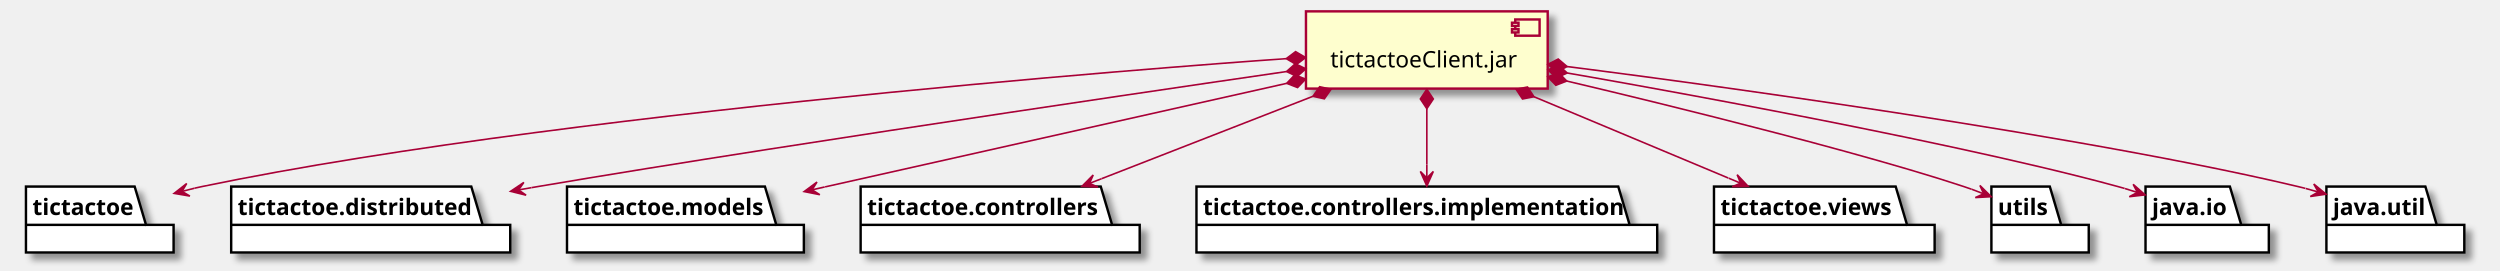
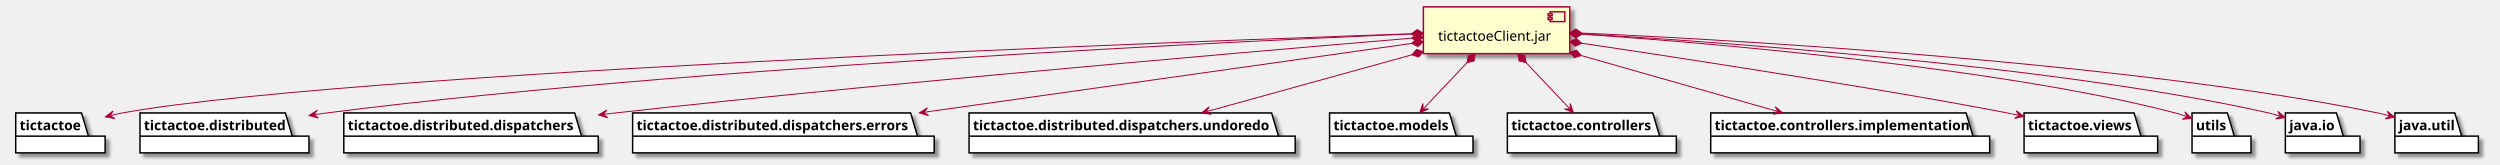
- <svg xmlns="http://www.w3.org/2000/svg" contentScriptType="application/ecmascript" contentStyleType="text/css" height="167px" preserveAspectRatio="none" style="width:1541px;height:167px;" version="1.1" viewBox="0 0 1541 167" width="1541px" zoomAndPan="magnify">
+ <svg xmlns="http://www.w3.org/2000/svg" contentScriptType="application/ecmascript" contentStyleType="text/css" height="167px" preserveAspectRatio="none" style="width:2545px;height:167px;" version="1.1" viewBox="0 0 2545 167" width="2545px" zoomAndPan="magnify">
  <defs>
-     <filter height="300%" id="f1r1ncvexd673y" width="300%" x="-1" y="-1">
+     <filter height="300%" id="f1rzd2oh8v6211" width="300%" x="-1" y="-1">
      <feGaussianBlur result="blurOut" stdDeviation="2.0" />
      <feColorMatrix in="blurOut" result="blurOut2" type="matrix" values="0 0 0 0 0 0 0 0 0 0 0 0 0 0 0 0 0 0 .4 0" />
      <feOffset dx="4.0" dy="4.0" in="blurOut2" result="blurOut3" />
      <feBlend in="SourceGraphic" in2="blurOut3" mode="normal" />
    </filter>
  </defs>
  <g>
-     <polygon fill="#FFFFFF" filter="url(#f1r1ncvexd673y)" points="16,115,83,115,90,138.609,107,138.609,107,155.609,16,155.609,16,115" style="stroke: #000000; stroke-width: 1.5;" />
+     <polygon fill="#FFFFFF" filter="url(#f1rzd2oh8v6211)" points="16,115,83,115,90,138.609,107,138.609,107,155.609,16,155.609,16,115" style="stroke: #000000; stroke-width: 1.5;" />
    <line style="stroke: #000000; stroke-width: 1.5;" x1="16" x2="90" y1="138.609" y2="138.609" />
    <text fill="#000000" font-family="sans-serif" font-size="14" font-weight="bold" lengthAdjust="spacingAndGlyphs" textLength="61" x="20" y="132.533">tictactoe</text>
-     <polygon fill="#FFFFFF" filter="url(#f1r1ncvexd673y)" points="142.5,115,290.5,115,297.5,138.609,314.5,138.609,314.5,155.609,142.5,155.609,142.5,115" style="stroke: #000000; stroke-width: 1.5;" />
+     <polygon fill="#FFFFFF" filter="url(#f1rzd2oh8v6211)" points="142.5,115,290.5,115,297.5,138.609,314.5,138.609,314.5,155.609,142.5,155.609,142.5,115" style="stroke: #000000; stroke-width: 1.5;" />
    <line style="stroke: #000000; stroke-width: 1.5;" x1="142.5" x2="297.5" y1="138.609" y2="138.609" />
    <text fill="#000000" font-family="sans-serif" font-size="14" font-weight="bold" lengthAdjust="spacingAndGlyphs" textLength="142" x="146.5" y="132.533">tictactoe.distributed</text>
-     <polygon fill="#FFFFFF" filter="url(#f1r1ncvexd673y)" points="349.5,115,471.5,115,478.5,138.609,495.5,138.609,495.5,155.609,349.5,155.609,349.5,115" style="stroke: #000000; stroke-width: 1.5;" />
-     <line style="stroke: #000000; stroke-width: 1.5;" x1="349.5" x2="478.5" y1="138.609" y2="138.609" />
-     <text fill="#000000" font-family="sans-serif" font-size="14" font-weight="bold" lengthAdjust="spacingAndGlyphs" textLength="116" x="353.5" y="132.533">tictactoe.models</text>
-     <polygon fill="#FFFFFF" filter="url(#f1r1ncvexd673y)" points="530.5,115,678.5,115,685.5,138.609,702.5,138.609,702.5,155.609,530.5,155.609,530.5,115" style="stroke: #000000; stroke-width: 1.5;" />
-     <line style="stroke: #000000; stroke-width: 1.5;" x1="530.5" x2="685.5" y1="138.609" y2="138.609" />
-     <text fill="#000000" font-family="sans-serif" font-size="14" font-weight="bold" lengthAdjust="spacingAndGlyphs" textLength="142" x="534.5" y="132.533">tictactoe.controllers</text>
-     <polygon fill="#FFFFFF" filter="url(#f1r1ncvexd673y)" points="737.5,115,997.5,115,1004.5,138.609,1021.5,138.609,1021.5,155.609,737.5,155.609,737.5,115" style="stroke: #000000; stroke-width: 1.5;" />
-     <line style="stroke: #000000; stroke-width: 1.5;" x1="737.5" x2="1004.5" y1="138.609" y2="138.609" />
-     <text fill="#000000" font-family="sans-serif" font-size="14" font-weight="bold" lengthAdjust="spacingAndGlyphs" textLength="254" x="741.5" y="132.533">tictactoe.controllers.implementation</text>
-     <polygon fill="#FFFFFF" filter="url(#f1r1ncvexd673y)" points="1056.5,115,1168.5,115,1175.5,138.609,1192.5,138.609,1192.5,155.609,1056.5,155.609,1056.5,115" style="stroke: #000000; stroke-width: 1.5;" />
-     <line style="stroke: #000000; stroke-width: 1.5;" x1="1056.5" x2="1175.5" y1="138.609" y2="138.609" />
-     <text fill="#000000" font-family="sans-serif" font-size="14" font-weight="bold" lengthAdjust="spacingAndGlyphs" textLength="106" x="1060.5" y="132.533">tictactoe.views</text>
-     <polygon fill="#FFFFFF" filter="url(#f1r1ncvexd673y)" points="1227.5,115,1263.5,115,1270.5,138.609,1287.5,138.609,1287.5,155.609,1227.5,155.609,1227.5,115" style="stroke: #000000; stroke-width: 1.5;" />
-     <line style="stroke: #000000; stroke-width: 1.5;" x1="1227.5" x2="1270.5" y1="138.609" y2="138.609" />
-     <text fill="#000000" font-family="sans-serif" font-size="14" font-weight="bold" lengthAdjust="spacingAndGlyphs" textLength="30" x="1231.5" y="132.533">utils</text>
-     <polygon fill="#FFFFFF" filter="url(#f1r1ncvexd673y)" points="1322.5,115,1374.5,115,1381.5,138.609,1398.5,138.609,1398.5,155.609,1322.5,155.609,1322.5,115" style="stroke: #000000; stroke-width: 1.5;" />
-     <line style="stroke: #000000; stroke-width: 1.5;" x1="1322.5" x2="1381.5" y1="138.609" y2="138.609" />
-     <text fill="#000000" font-family="sans-serif" font-size="14" font-weight="bold" lengthAdjust="spacingAndGlyphs" textLength="46" x="1326.5" y="132.533">java.io</text>
-     <polygon fill="#FFFFFF" filter="url(#f1r1ncvexd673y)" points="1434,115,1495,115,1502,138.609,1519,138.609,1519,155.609,1434,155.609,1434,115" style="stroke: #000000; stroke-width: 1.5;" />
-     <line style="stroke: #000000; stroke-width: 1.5;" x1="1434" x2="1502" y1="138.609" y2="138.609" />
-     <text fill="#000000" font-family="sans-serif" font-size="14" font-weight="bold" lengthAdjust="spacingAndGlyphs" textLength="55" x="1438" y="132.533">java.util</text>
-     <rect fill="#FEFECE" filter="url(#f1r1ncvexd673y)" height="47.609" style="stroke: #A80036; stroke-width: 1.5;" width="149" x="805" y="7" />
-     <rect fill="#FEFECE" height="10" style="stroke: #A80036; stroke-width: 1.5;" width="15" x="934" y="12" />
-     <rect fill="#FEFECE" height="2" style="stroke: #A80036; stroke-width: 1.5;" width="4" x="932" y="14" />
-     <rect fill="#FEFECE" height="2" style="stroke: #A80036; stroke-width: 1.5;" width="4" x="932" y="18" />
-     <text fill="#000000" font-family="sans-serif" font-size="14" lengthAdjust="spacingAndGlyphs" textLength="109" x="820" y="41.533">tictactoeClient.jar</text>
-     <path d="M792.837,36.15 C792.837,36.15 362.767,65.501 124.5,115 C123.011,115.309 121.507,115.639 119.994,115.986 " fill="none" id="jarClient-tictactoe" style="stroke: #A80036; stroke-width: 1.0;" />
-     <polygon fill="#A80036" points="107.341,119.203,117.049,120.862,112.187,117.971,115.078,113.109,107.341,119.203" style="stroke: #A80036; stroke-width: 1.0;" />
-     <line style="stroke: #A80036; stroke-width: 1.0;" x1="112.187" x2="119.94" y1="117.971" y2="116" />
-     <polygon fill="#A80036" points="804.819,35.485,798.607,31.823,792.837,36.15,799.05,39.811,804.819,35.485" style="stroke: #A80036; stroke-width: 1.0;" />
-     <path d="M793.024,44.096 C793.024,44.096 493.586,87.392 331.5,115 C330.217,115.219 328.926,115.44 327.628,115.664 " fill="none" id="jarClient-tictactoe.distributed" style="stroke: #A80036; stroke-width: 1.0;" />
-     <polygon fill="#A80036" points="314.725,117.934,324.282,120.314,319.649,117.067,322.896,112.435,314.725,117.934" style="stroke: #A80036; stroke-width: 1.0;" />
-     <line style="stroke: #A80036; stroke-width: 1.0;" x1="319.649" x2="327.529" y1="117.067" y2="115.681" />
-     <polygon fill="#A80036" points="804.905,42.411,798.403,39.293,793.024,44.096,799.526,47.214,804.905,42.411" style="stroke: #A80036; stroke-width: 1.0;" />
-     <path d="M793.094,51.381 C793.094,51.381 589.627,97.015 508.591,115.191 " fill="none" id="jarClient-tictactoe.models" style="stroke: #A80036; stroke-width: 1.0;" />
-     <polygon fill="#A80036" points="495.689,118.085,505.346,120.017,500.568,116.99,503.595,112.211,495.689,118.085" style="stroke: #A80036; stroke-width: 1.0;" />
-     <line style="stroke: #A80036; stroke-width: 1.0;" x1="500.568" x2="508.374" y1="116.99" y2="115.239" />
-     <polygon fill="#A80036" points="804.803,48.754,798.073,46.164,793.094,51.381,799.824,53.97,804.803,48.754" style="stroke: #A80036; stroke-width: 1.0;" />
-     <path d="M809.297,59.36 C809.297,59.36 717.906,94.979 679.096,110.104 " fill="none" id="jarClient-tictactoe.controllers" style="stroke: #A80036; stroke-width: 1.0;" />
-     <polygon fill="#A80036" points="666.914,114.852,676.752,115.31,671.573,113.036,673.847,107.857,666.914,114.852" style="stroke: #A80036; stroke-width: 1.0;" />
-     <line style="stroke: #A80036; stroke-width: 1.0;" x1="671.573" x2="679.027" y1="113.036" y2="110.131" />
-     <polygon fill="#A80036" points="820.478,55.003,813.435,53.454,809.297,59.36,816.34,60.908,820.478,55.003" style="stroke: #A80036; stroke-width: 1.0;" />
-     <path d="M879.5,67.003 C879.5,67.003 879.5,90.856 879.5,101.535 " fill="none" id="jarClient-tictactoe.controllers.implementation" style="stroke: #A80036; stroke-width: 1.0;" />
-     <polygon fill="#A80036" points="879.5,114.684,883.5,105.684,879.5,109.684,875.5,105.684,879.5,114.684" style="stroke: #A80036; stroke-width: 1.0;" />
-     <line style="stroke: #A80036; stroke-width: 1.0;" x1="879.5" x2="879.5" y1="109.684" y2="101.684" />
-     <polygon fill="#A80036" points="879.5,55.003,875.5,61.003,879.5,67.003,883.5,61.003,879.5,55.003" style="stroke: #A80036; stroke-width: 1.0;" />
-     <path d="M945.553,59.635 C945.553,59.635 1029.56,94.779 1065.33,109.745 " fill="none" id="jarClient-tictactoe.views" style="stroke: #A80036; stroke-width: 1.0;" />
-     <polygon fill="#A80036" points="1077.54,114.852,1070.78,107.69,1072.927,112.923,1067.694,115.071,1077.54,114.852" style="stroke: #A80036; stroke-width: 1.0;" />
-     <line style="stroke: #A80036; stroke-width: 1.0;" x1="1072.927" x2="1065.545" y1="112.923" y2="109.835" />
-     <polygon fill="#A80036" points="934.483,55.003,938.474,61.009,945.553,59.635,941.562,53.629,934.483,55.003" style="stroke: #A80036; stroke-width: 1.0;" />
-     <path d="M965.735,49.957 C965.735,49.957 1129.29,88.136 1210.5,115 C1212.06,115.515 1213.64,116.058 1215.22,116.622 " fill="none" id="jarClient-utils" style="stroke: #A80036; stroke-width: 1.0;" />
-     <polygon fill="#A80036" points="1227.41,121.246,1220.416,114.312,1222.736,119.472,1217.576,121.791,1227.41,121.246" style="stroke: #A80036; stroke-width: 1.0;" />
-     <line style="stroke: #A80036; stroke-width: 1.0;" x1="1222.736" x2="1215.255" y1="119.472" y2="116.634" />
-     <polygon fill="#A80036" points="954.015,47.382,959.017,52.577,965.735,49.957,960.734,44.763,954.015,47.382" style="stroke: #A80036; stroke-width: 1.0;" />
-     <path d="M966,44.989 C966,44.989 1190.04,83.471 1305.5,115 C1306.87,115.374 1308.25,115.765 1309.64,116.17 " fill="none" id="jarClient-java.io" style="stroke: #A80036; stroke-width: 1.0;" />
-     <polygon fill="#A80036" points="1322.27,120.128,1314.877,113.62,1317.499,118.633,1312.486,121.254,1322.27,120.128" style="stroke: #A80036; stroke-width: 1.0;" />
-     <line style="stroke: #A80036; stroke-width: 1.0;" x1="1317.499" x2="1309.86" y1="118.633" y2="116.238" />
-     <polygon fill="#A80036" points="954.15,43.101,959.446,47.995,966,44.989,960.705,40.095,954.15,43.101" style="stroke: #A80036; stroke-width: 1.0;" />
-     <path d="M965.989,41.028 C965.989,41.028 1260.13,77.761 1416.5,115 C1418,115.357 1419.52,115.734 1421.04,116.127 " fill="none" id="jarClient-java.util" style="stroke: #A80036; stroke-width: 1.0;" />
-     <polygon fill="#A80036" points="1433.8,119.698,1426.209,113.423,1428.985,118.352,1424.055,121.127,1433.8,119.698" style="stroke: #A80036; stroke-width: 1.0;" />
-     <line style="stroke: #A80036; stroke-width: 1.0;" x1="1428.985" x2="1421.285" y1="118.352" y2="116.195" />
-     <polygon fill="#A80036" points="954.064,39.684,959.578,44.331,965.989,41.028,960.474,36.381,954.064,39.684" style="stroke: #A80036; stroke-width: 1.0;" />
+     <polygon fill="#FFFFFF" filter="url(#f1rzd2oh8v6211)" points="350,115,585,115,592,138.609,609,138.609,609,155.609,350,155.609,350,115" style="stroke: #000000; stroke-width: 1.5;" />
+     <line style="stroke: #000000; stroke-width: 1.5;" x1="350" x2="592" y1="138.609" y2="138.609" />
+     <text fill="#000000" font-family="sans-serif" font-size="14" font-weight="bold" lengthAdjust="spacingAndGlyphs" textLength="229" x="354" y="132.533">tictactoe.distributed.dispatchers</text>
+     <polygon fill="#FFFFFF" filter="url(#f1rzd2oh8v6211)" points="644,115,927,115,934,138.609,951,138.609,951,155.609,644,155.609,644,115" style="stroke: #000000; stroke-width: 1.5;" />
+     <line style="stroke: #000000; stroke-width: 1.5;" x1="644" x2="934" y1="138.609" y2="138.609" />
+     <text fill="#000000" font-family="sans-serif" font-size="14" font-weight="bold" lengthAdjust="spacingAndGlyphs" textLength="277" x="648" y="132.533">tictactoe.distributed.dispatchers.errors</text>
+     <polygon fill="#FFFFFF" filter="url(#f1rzd2oh8v6211)" points="986.5,115,1294.5,115,1301.5,138.609,1318.5,138.609,1318.5,155.609,986.5,155.609,986.5,115" style="stroke: #000000; stroke-width: 1.5;" />
+     <line style="stroke: #000000; stroke-width: 1.5;" x1="986.5" x2="1301.5" y1="138.609" y2="138.609" />
+     <text fill="#000000" font-family="sans-serif" font-size="14" font-weight="bold" lengthAdjust="spacingAndGlyphs" textLength="302" x="990.5" y="132.533">tictactoe.distributed.dispatchers.undoredo</text>
+     <polygon fill="#FFFFFF" filter="url(#f1rzd2oh8v6211)" points="1353.5,115,1475.5,115,1482.5,138.609,1499.5,138.609,1499.5,155.609,1353.5,155.609,1353.5,115" style="stroke: #000000; stroke-width: 1.5;" />
+     <line style="stroke: #000000; stroke-width: 1.5;" x1="1353.5" x2="1482.5" y1="138.609" y2="138.609" />
+     <text fill="#000000" font-family="sans-serif" font-size="14" font-weight="bold" lengthAdjust="spacingAndGlyphs" textLength="116" x="1357.5" y="132.533">tictactoe.models</text>
+     <polygon fill="#FFFFFF" filter="url(#f1rzd2oh8v6211)" points="1534.5,115,1682.5,115,1689.5,138.609,1706.5,138.609,1706.5,155.609,1534.5,155.609,1534.5,115" style="stroke: #000000; stroke-width: 1.5;" />
+     <line style="stroke: #000000; stroke-width: 1.5;" x1="1534.5" x2="1689.5" y1="138.609" y2="138.609" />
+     <text fill="#000000" font-family="sans-serif" font-size="14" font-weight="bold" lengthAdjust="spacingAndGlyphs" textLength="142" x="1538.5" y="132.533">tictactoe.controllers</text>
+     <polygon fill="#FFFFFF" filter="url(#f1rzd2oh8v6211)" points="1741.5,115,2001.5,115,2008.5,138.609,2025.5,138.609,2025.5,155.609,1741.5,155.609,1741.5,115" style="stroke: #000000; stroke-width: 1.5;" />
+     <line style="stroke: #000000; stroke-width: 1.5;" x1="1741.5" x2="2008.5" y1="138.609" y2="138.609" />
+     <text fill="#000000" font-family="sans-serif" font-size="14" font-weight="bold" lengthAdjust="spacingAndGlyphs" textLength="254" x="1745.5" y="132.533">tictactoe.controllers.implementation</text>
+     <polygon fill="#FFFFFF" filter="url(#f1rzd2oh8v6211)" points="2060.5,115,2172.5,115,2179.5,138.609,2196.5,138.609,2196.5,155.609,2060.5,155.609,2060.5,115" style="stroke: #000000; stroke-width: 1.5;" />
+     <line style="stroke: #000000; stroke-width: 1.5;" x1="2060.5" x2="2179.5" y1="138.609" y2="138.609" />
+     <text fill="#000000" font-family="sans-serif" font-size="14" font-weight="bold" lengthAdjust="spacingAndGlyphs" textLength="106" x="2064.5" y="132.533">tictactoe.views</text>
+     <polygon fill="#FFFFFF" filter="url(#f1rzd2oh8v6211)" points="2231.5,115,2267.5,115,2274.5,138.609,2291.5,138.609,2291.5,155.609,2231.5,155.609,2231.5,115" style="stroke: #000000; stroke-width: 1.5;" />
+     <line style="stroke: #000000; stroke-width: 1.5;" x1="2231.5" x2="2274.5" y1="138.609" y2="138.609" />
+     <text fill="#000000" font-family="sans-serif" font-size="14" font-weight="bold" lengthAdjust="spacingAndGlyphs" textLength="30" x="2235.5" y="132.533">utils</text>
+     <polygon fill="#FFFFFF" filter="url(#f1rzd2oh8v6211)" points="2326.5,115,2378.5,115,2385.5,138.609,2402.5,138.609,2402.5,155.609,2326.5,155.609,2326.5,115" style="stroke: #000000; stroke-width: 1.5;" />
+     <line style="stroke: #000000; stroke-width: 1.5;" x1="2326.5" x2="2385.5" y1="138.609" y2="138.609" />
+     <text fill="#000000" font-family="sans-serif" font-size="14" font-weight="bold" lengthAdjust="spacingAndGlyphs" textLength="46" x="2330.5" y="132.533">java.io</text>
+     <polygon fill="#FFFFFF" filter="url(#f1rzd2oh8v6211)" points="2438,115,2499,115,2506,138.609,2523,138.609,2523,155.609,2438,155.609,2438,115" style="stroke: #000000; stroke-width: 1.5;" />
+     <line style="stroke: #000000; stroke-width: 1.5;" x1="2438" x2="2506" y1="138.609" y2="138.609" />
+     <text fill="#000000" font-family="sans-serif" font-size="14" font-weight="bold" lengthAdjust="spacingAndGlyphs" textLength="55" x="2442" y="132.533">java.util</text>
+     <rect fill="#FEFECE" filter="url(#f1rzd2oh8v6211)" height="47.609" style="stroke: #A80036; stroke-width: 1.5;" width="149" x="1449" y="7" />
+     <rect fill="#FEFECE" height="10" style="stroke: #A80036; stroke-width: 1.5;" width="15" x="1578" y="12" />
+     <rect fill="#FEFECE" height="2" style="stroke: #A80036; stroke-width: 1.5;" width="4" x="1576" y="14" />
+     <rect fill="#FEFECE" height="2" style="stroke: #A80036; stroke-width: 1.5;" width="4" x="1576" y="18" />
+     <text fill="#000000" font-family="sans-serif" font-size="14" lengthAdjust="spacingAndGlyphs" textLength="109" x="1464" y="41.533">tictactoeClient.jar</text>
+     <path d="M1436.905,34.399 C1436.905,34.399 378.035,68.939 124.5,115 C123.004,115.272 121.493,115.568 119.974,115.885 " fill="none" id="jarClient-tictactoe" style="stroke: #A80036; stroke-width: 1.0;" />
+     <polygon fill="#A80036" points="107.287,118.929,116.972,120.719,112.149,117.762,115.106,112.939,107.287,118.929" style="stroke: #A80036; stroke-width: 1.0;" />
+     <line style="stroke: #A80036; stroke-width: 1.0;" x1="112.149" x2="119.928" y1="117.762" y2="115.896" />
+     <polygon fill="#A80036" points="1448.9,34.056,1442.788,30.229,1436.905,34.399,1443.017,38.226,1448.9,34.056" style="stroke: #A80036; stroke-width: 1.0;" />
+     <path d="M1436.996,34.591 C1436.996,34.591 743.239,62.361 332.5,115 C330.86,115.21 329.207,115.43 327.544,115.658 " fill="none" id="jarClient-tictactoe.distributed" style="stroke: #A80036; stroke-width: 1.0;" />
+     <polygon fill="#A80036" points="314.639,117.554,324.125,120.203,319.586,116.827,322.962,112.288,314.639,117.554" style="stroke: #A80036; stroke-width: 1.0;" />
+     <line style="stroke: #A80036; stroke-width: 1.0;" x1="319.586" x2="327.5" y1="116.827" y2="115.664" />
+     <polygon fill="#A80036" points="1448.99,34.195,1442.861,30.395,1436.996,34.591,1443.125,38.391,1448.99,34.195" style="stroke: #A80036; stroke-width: 1.0;" />
+     <path d="M1437.009,38.854 C1437.009,38.854 922.781,81.654 626.5,115 C625.093,115.158 623.678,115.319 622.258,115.481 " fill="none" id="jarClient-tictactoe.distributed.dispatchers" style="stroke: #A80036; stroke-width: 1.0;" />
+     <polygon fill="#A80036" points="609.322,116.995,618.726,119.921,614.288,116.414,617.796,111.976,609.322,116.995" style="stroke: #A80036; stroke-width: 1.0;" />
+     <line style="stroke: #A80036; stroke-width: 1.0;" x1="614.288" x2="622.234" y1="116.414" y2="115.484" />
+     <polygon fill="#A80036" points="1448.97,37.891,1442.668,34.385,1437.009,38.854,1443.31,42.359,1448.97,37.891" style="stroke: #A80036; stroke-width: 1.0;" />
+     <path d="M1436.997,44.21 C1436.997,44.21 1096.3,92.314 948.951,113.117 " fill="none" id="jarClient-tictactoe.distributed.dispatchers.errors" style="stroke: #A80036; stroke-width: 1.0;" />
+     <polygon fill="#A80036" points="935.809,114.973,945.28,117.675,940.76,114.274,944.162,109.754,935.809,114.973" style="stroke: #A80036; stroke-width: 1.0;" />
+     <line style="stroke: #A80036; stroke-width: 1.0;" x1="940.76" x2="948.682" y1="114.274" y2="113.155" />
+     <polygon fill="#A80036" points="1448.88,42.535,1442.38,39.412,1436.997,44.21,1443.497,47.333,1448.88,42.535" style="stroke: #A80036; stroke-width: 1.0;" />
+     <path d="M1437.302,55.81 C1437.302,55.81 1295.67,94.946 1236.02,111.424 " fill="none" id="jarClient-tictactoe.distributed.dispatchers.undoredo" style="stroke: #A80036; stroke-width: 1.0;" />
+     <polygon fill="#A80036" points="1223.24,114.956,1232.98,116.419,1228.06,113.627,1230.852,108.707,1223.24,114.956" style="stroke: #A80036; stroke-width: 1.0;" />
+     <line style="stroke: #A80036; stroke-width: 1.0;" x1="1228.06" x2="1235.77" y1="113.627" y2="111.494" />
+     <polygon fill="#A80036" points="1448.87,52.619,1442.022,50.359,1437.302,55.81,1444.15,58.071,1448.87,52.619" style="stroke: #A80036; stroke-width: 1.0;" />
+     <path d="M1493.482,63.719 C1493.482,63.719 1466.23,92.512 1454.31,105.117 " fill="none" id="jarClient-tictactoe.models" style="stroke: #A80036; stroke-width: 1.0;" />
+     <polygon fill="#A80036" points="1445.25,114.684,1454.341,110.896,1448.687,111.052,1448.531,105.397,1445.25,114.684" style="stroke: #A80036; stroke-width: 1.0;" />
+     <line style="stroke: #A80036; stroke-width: 1.0;" x1="1448.687" x2="1454.185" y1="111.052" y2="105.242" />
+     <polygon fill="#A80036" points="1501.73,55.003,1494.701,56.612,1493.482,63.719,1500.511,62.11,1501.73,55.003" style="stroke: #A80036; stroke-width: 1.0;" />
+     <path d="M1553.518,63.719 C1553.518,63.719 1580.77,92.512 1592.69,105.117 " fill="none" id="jarClient-tictactoe.controllers" style="stroke: #A80036; stroke-width: 1.0;" />
+     <polygon fill="#A80036" points="1601.75,114.684,1598.469,105.397,1598.313,111.052,1592.659,110.896,1601.75,114.684" style="stroke: #A80036; stroke-width: 1.0;" />
+     <line style="stroke: #A80036; stroke-width: 1.0;" x1="1598.313" x2="1592.815" y1="111.052" y2="105.242" />
+     <polygon fill="#A80036" points="1545.27,55.003,1546.489,62.11,1553.518,63.719,1552.299,56.612,1545.27,55.003" style="stroke: #A80036; stroke-width: 1.0;" />
+     <path d="M1609.632,56.522 C1609.632,56.522 1745.18,95.117 1802.2,111.352 " fill="none" id="jarClient-tictactoe.controllers.implementation" style="stroke: #A80036; stroke-width: 1.0;" />
+     <polygon fill="#A80036" points="1814.79,114.937,1807.228,108.627,1809.981,113.569,1805.039,116.322,1814.79,114.937" style="stroke: #A80036; stroke-width: 1.0;" />
+     <line style="stroke: #A80036; stroke-width: 1.0;" x1="1809.981" x2="1802.285" y1="113.569" y2="111.377" />
+     <polygon fill="#A80036" points="1598.09,53.238,1602.766,58.727,1609.632,56.522,1604.956,51.032,1598.09,53.238" style="stroke: #A80036; stroke-width: 1.0;" />
+     <path d="M1610.141,44.009 C1610.141,44.009 1892.25,85.614 2043.5,115 C2044.79,115.25 2046.09,115.506 2047.4,115.767 " fill="none" id="jarClient-tictactoe.views" style="stroke: #A80036; stroke-width: 1.0;" />
+     <polygon fill="#A80036" points="2060.39,118.45,2052.385,112.713,2055.493,117.439,2050.767,120.547,2060.39,118.45" style="stroke: #A80036; stroke-width: 1.0;" />
+     <line style="stroke: #A80036; stroke-width: 1.0;" x1="2055.493" x2="2047.66" y1="117.439" y2="115.82" />
+     <polygon fill="#A80036" points="1598.26,42.321,1603.638,47.125,1610.141,44.009,1604.763,39.205,1598.26,42.321" style="stroke: #A80036; stroke-width: 1.0;" />
+     <path d="M1610.108,34.824 C1610.108,34.824 2002.49,59.415 2214.5,115 C2215.98,115.387 2217.47,115.81 2218.96,116.263 " fill="none" id="jarClient-utils" style="stroke: #A80036; stroke-width: 1.0;" />
+     <polygon fill="#A80036" points="2231.33,120.565,2224.144,113.83,2226.608,118.922,2221.515,121.386,2231.33,120.565" style="stroke: #A80036; stroke-width: 1.0;" />
+     <line style="stroke: #A80036; stroke-width: 1.0;" x1="2226.608" x2="2219.045" y1="118.922" y2="116.294" />
+     <polygon fill="#A80036" points="1598.12,34.296,1603.938,38.556,1610.108,34.824,1604.29,30.564,1598.12,34.296" style="stroke: #A80036; stroke-width: 1.0;" />
+     <path d="M1610.132,34.494 C1610.132,34.494 2060.34,58.508 2309.5,115 C2310.88,115.314 2312.28,115.651 2313.68,116.009 " fill="none" id="jarClient-java.io" style="stroke: #A80036; stroke-width: 1.0;" />
+     <polygon fill="#A80036" points="2326.38,119.688,2318.854,113.335,2321.579,118.293,2316.621,121.018,2326.38,119.688" style="stroke: #A80036; stroke-width: 1.0;" />
+     <line style="stroke: #A80036; stroke-width: 1.0;" x1="2321.579" x2="2313.89" y1="118.293" y2="116.069" />
+     <polygon fill="#A80036" points="1598.14,34.046,1603.986,38.267,1610.132,34.494,1604.285,30.273,1598.14,34.046" style="stroke: #A80036; stroke-width: 1.0;" />
+     <path d="M1610.156,33.645 C1610.156,33.645 2128.11,54.74 2420.5,115 C2422.01,115.311 2423.54,115.647 2425.07,116.004 " fill="none" id="jarClient-java.util" style="stroke: #A80036; stroke-width: 1.0;" />
+     <polygon fill="#A80036" points="2437.88,119.372,2430.19,113.218,2433.044,118.102,2428.159,120.956,2437.88,119.372" style="stroke: #A80036; stroke-width: 1.0;" />
+     <line style="stroke: #A80036; stroke-width: 1.0;" x1="2433.044" x2="2425.305" y1="118.102" y2="116.065" />
+     <polygon fill="#A80036" points="1598.16,33.329,1604.052,37.486,1610.156,33.645,1604.263,29.489,1598.16,33.329" style="stroke: #A80036; stroke-width: 1.0;" />
  </g>
</svg>
